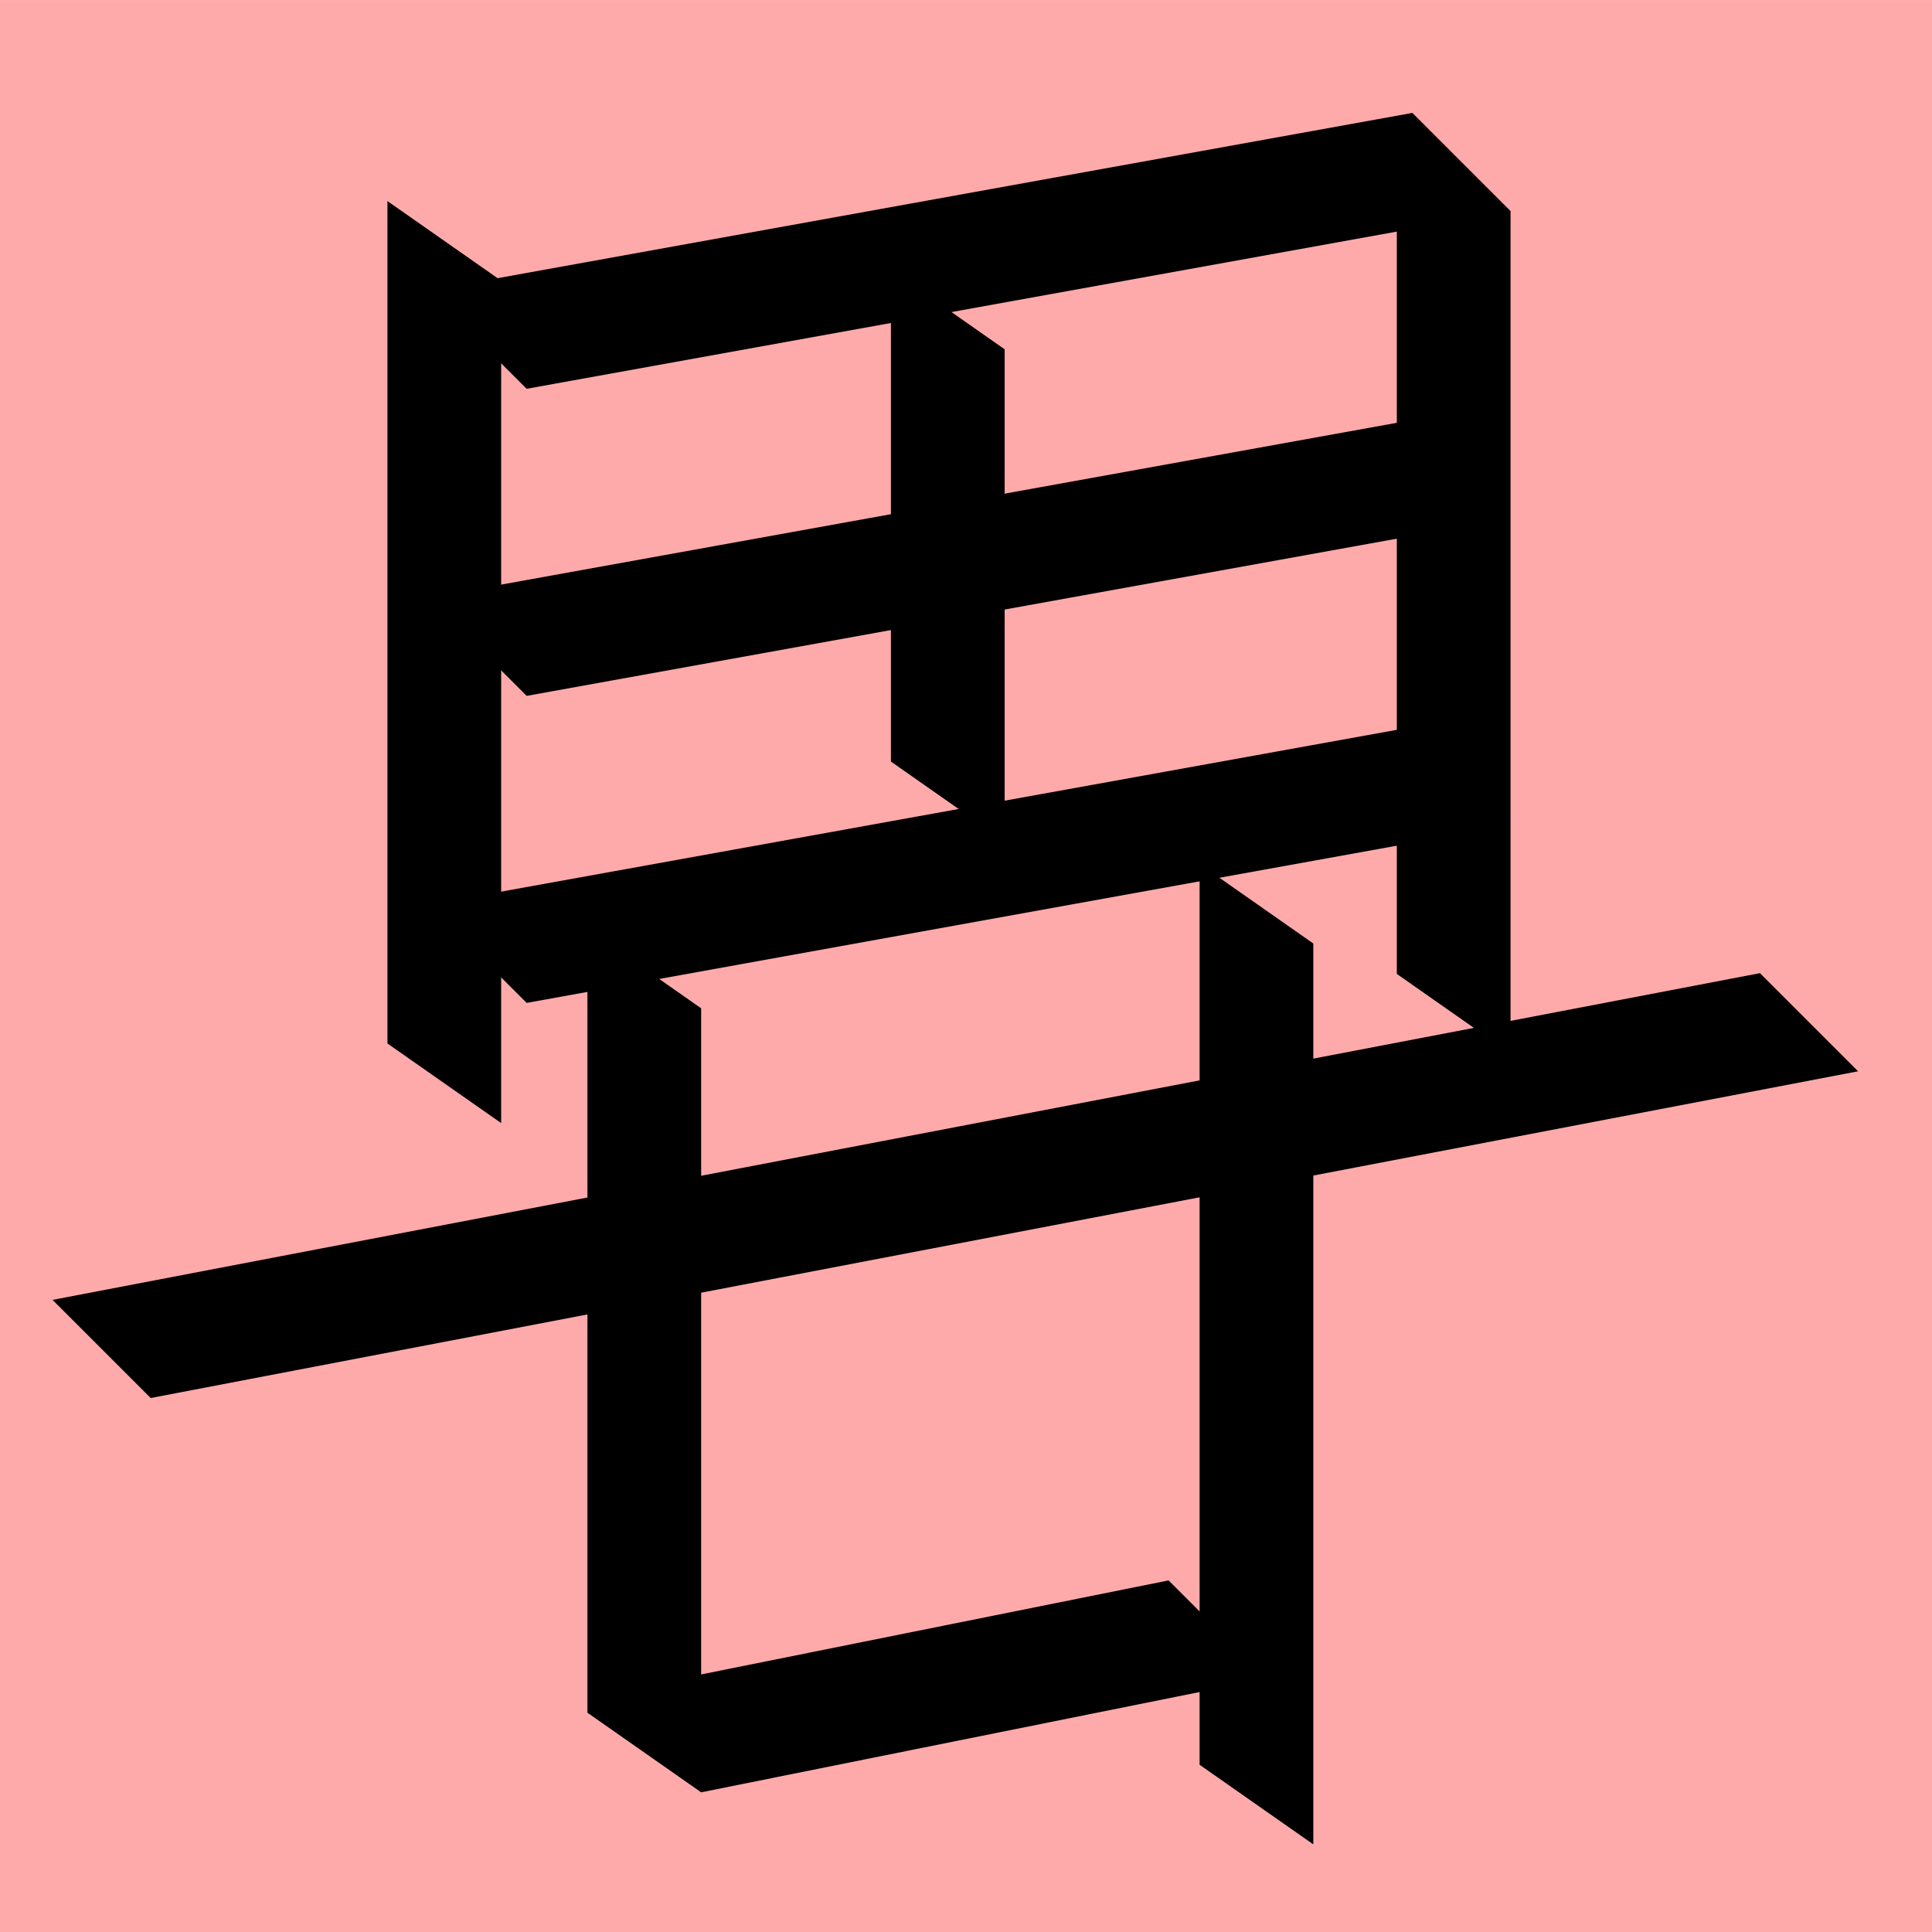
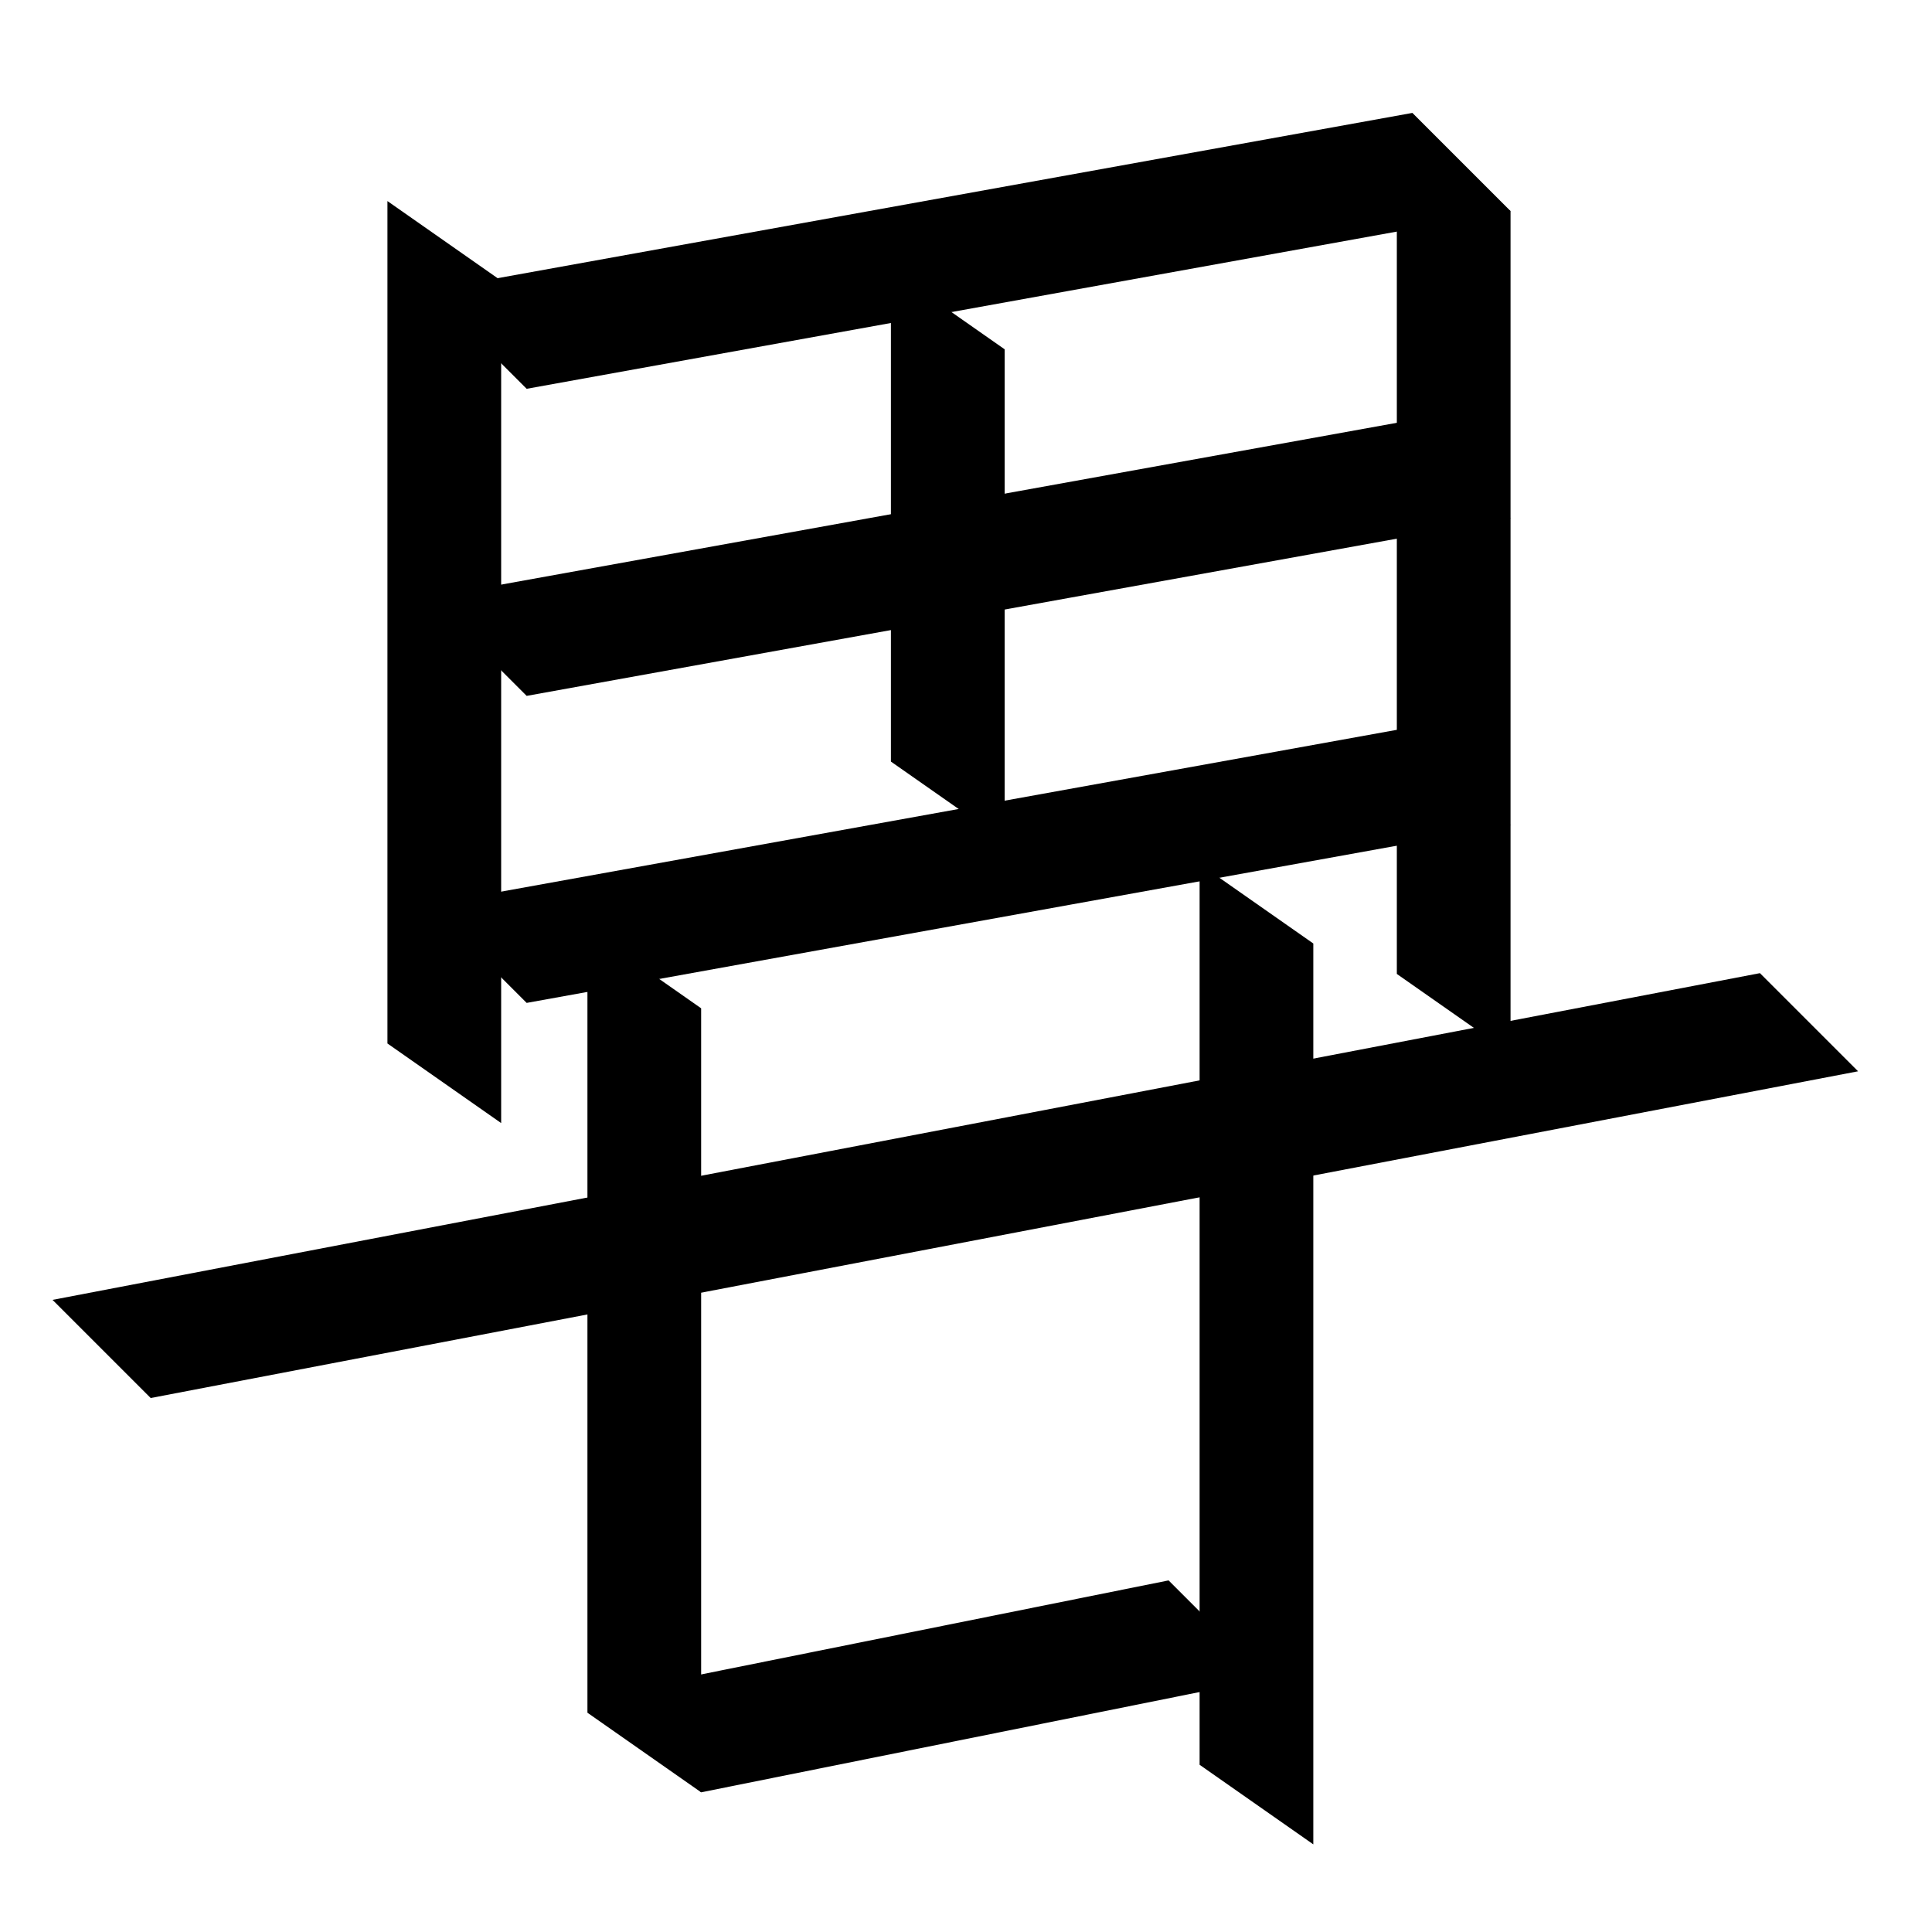
<svg xmlns="http://www.w3.org/2000/svg" width="35mm" height="35mm" viewBox="0 0 35 35" version="1.1" id="svg16234">
  <defs id="defs16231" />
  <g id="layer1" transform="translate(-47.08109 -121.5135)">
-     <rect style="fill:#ffaaaa;fill-opacity:1;stroke:none;stroke-width:0.908;stroke-linecap:square;stroke-dasharray:none;paint-order:fill markers stroke" id="rect44607-0" width="35" height="35" x="47.081" y="121.514" rx="0" />
    <path style="fill:#000000;stroke:none;stroke-width:0.48px;stroke-linecap:butt;stroke-linejoin:miter;stroke-opacity:1" d="m 56.622,128.557 -1.778,-1.778 17.824,-3.22 1.778,1.778 z" id="path6998" />
    <path style="fill:#000000;stroke:none;stroke-width:0.48px;stroke-linecap:butt;stroke-linejoin:miter;stroke-opacity:1" d="m 56.16,126.598 -2.06,-1.442 v 15.261 l 2.06,1.442 z" id="path7000" />
    <path style="fill:#000000;stroke:none;stroke-width:0.48px;stroke-linecap:butt;stroke-linejoin:miter;stroke-opacity:1" d="m 74.446,125.338 -2.06,-1.442 v 15.261 l 2.06,1.442 z" id="path7002" />
    <path style="fill:#000000;stroke:none;stroke-width:0.48px;stroke-linecap:butt;stroke-linejoin:miter;stroke-opacity:1" d="m 56.622,139.682 -1.778,-1.778 17.824,-3.22 1.778,1.778 z" id="path7004" />
    <path style="fill:#000000;stroke:none;stroke-width:0.48px;stroke-linecap:butt;stroke-linejoin:miter;stroke-opacity:1" d="m 59.783,139.78 -2.06,-1.442 v 14.203 l 2.06,1.442 z" id="path1847-1-5-3" />
    <path style="fill:#000000;stroke:none;stroke-width:0.48px;stroke-linecap:butt;stroke-linejoin:miter;stroke-opacity:1" d="m 70.873,138.606 -2.06,-1.442 v 16.32 l 2.06,1.442 z" id="path1849-7-2-0" />
    <path style="fill:#000000;stroke:none;stroke-width:0.48px;stroke-linecap:butt;stroke-linejoin:miter;stroke-opacity:1" d="m 59.783,153.983 -1.778,-1.778 10.246,-2.061 1.778,1.778 z" id="path1851-9-2-5" />
    <path style="fill:#000000;stroke:none;stroke-width:0.48px;stroke-linecap:butt;stroke-linejoin:miter;stroke-opacity:1" d="m 49.811,146.84 -1.778,-1.778 30.931,-5.919 1.778,1.778 z" id="path3287-6-7" />
    <path style="fill:#000000;stroke:none;stroke-width:0.48px;stroke-linecap:butt;stroke-linejoin:miter;stroke-opacity:1" d="m 56.622,134.12 -1.778,-1.778 17.824,-3.22 1.778,1.778 z" id="path7674" />
    <path style="fill:#000000;stroke:none;stroke-width:0.48px;stroke-linecap:butt;stroke-linejoin:miter;stroke-opacity:1" d="m 65.281,127.841 -2.06,-1.442 v 8.911 l 2.06,1.442 z" id="path7676" />
  </g>
</svg>
